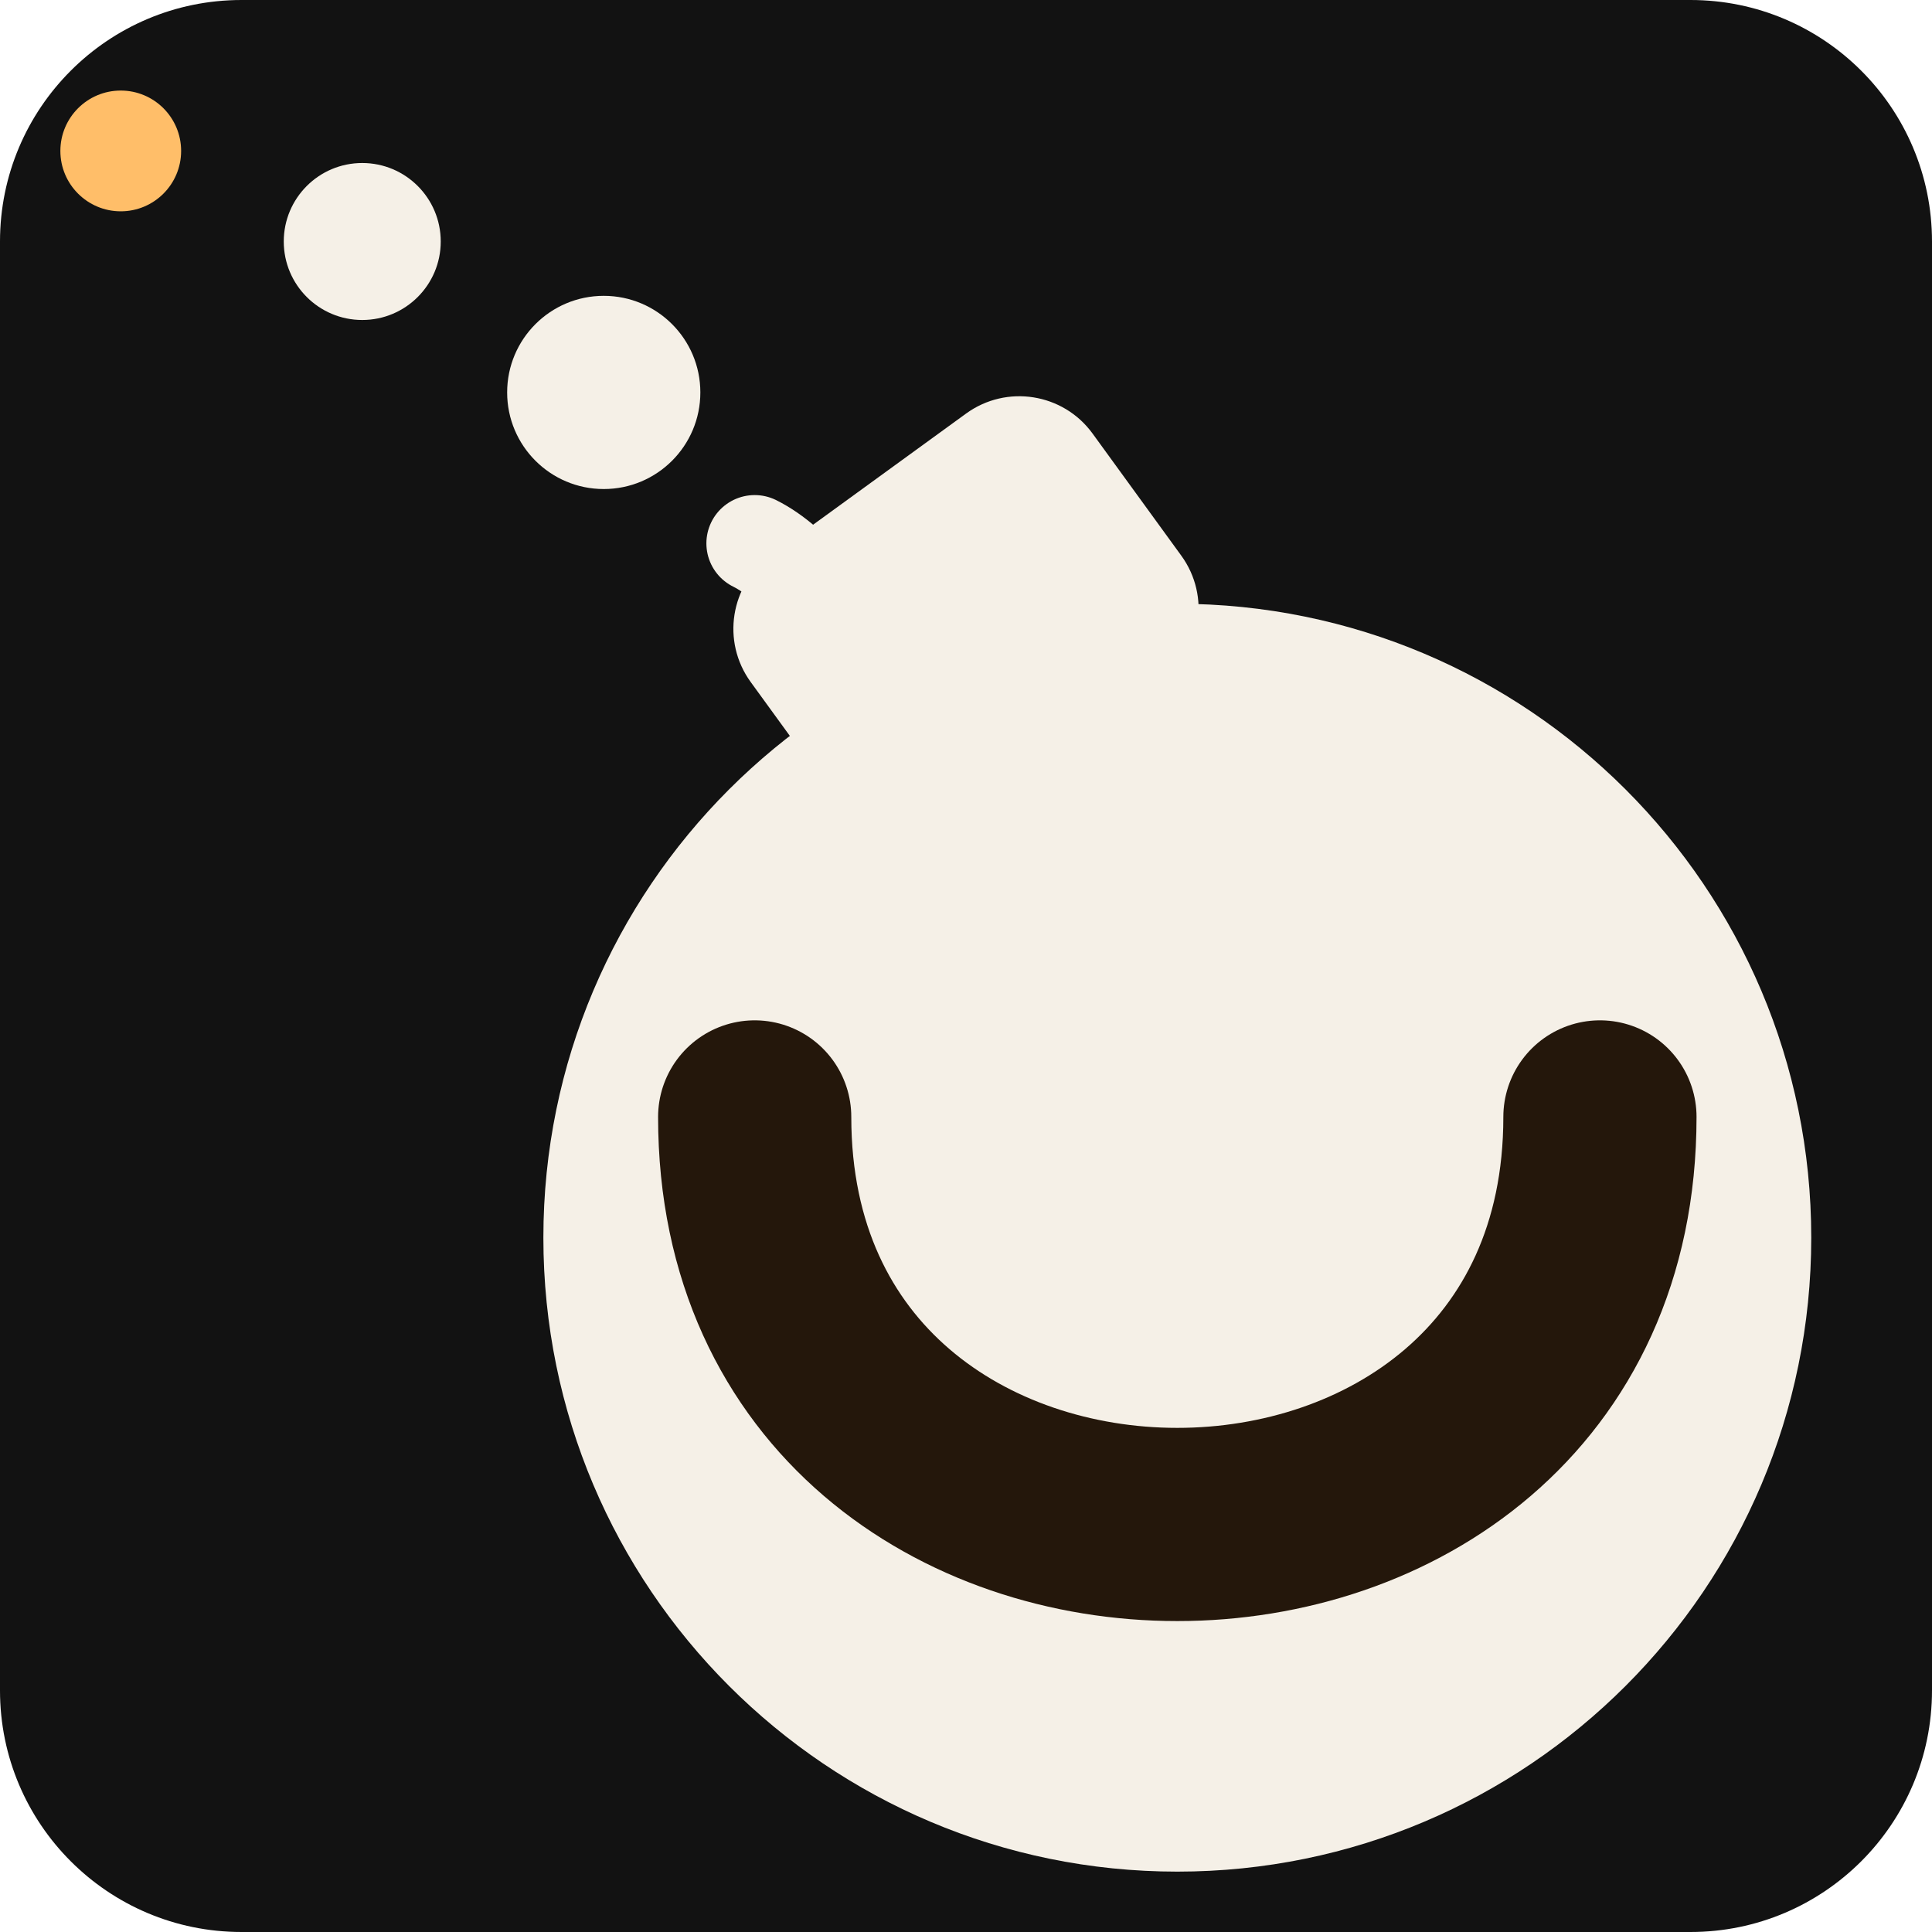
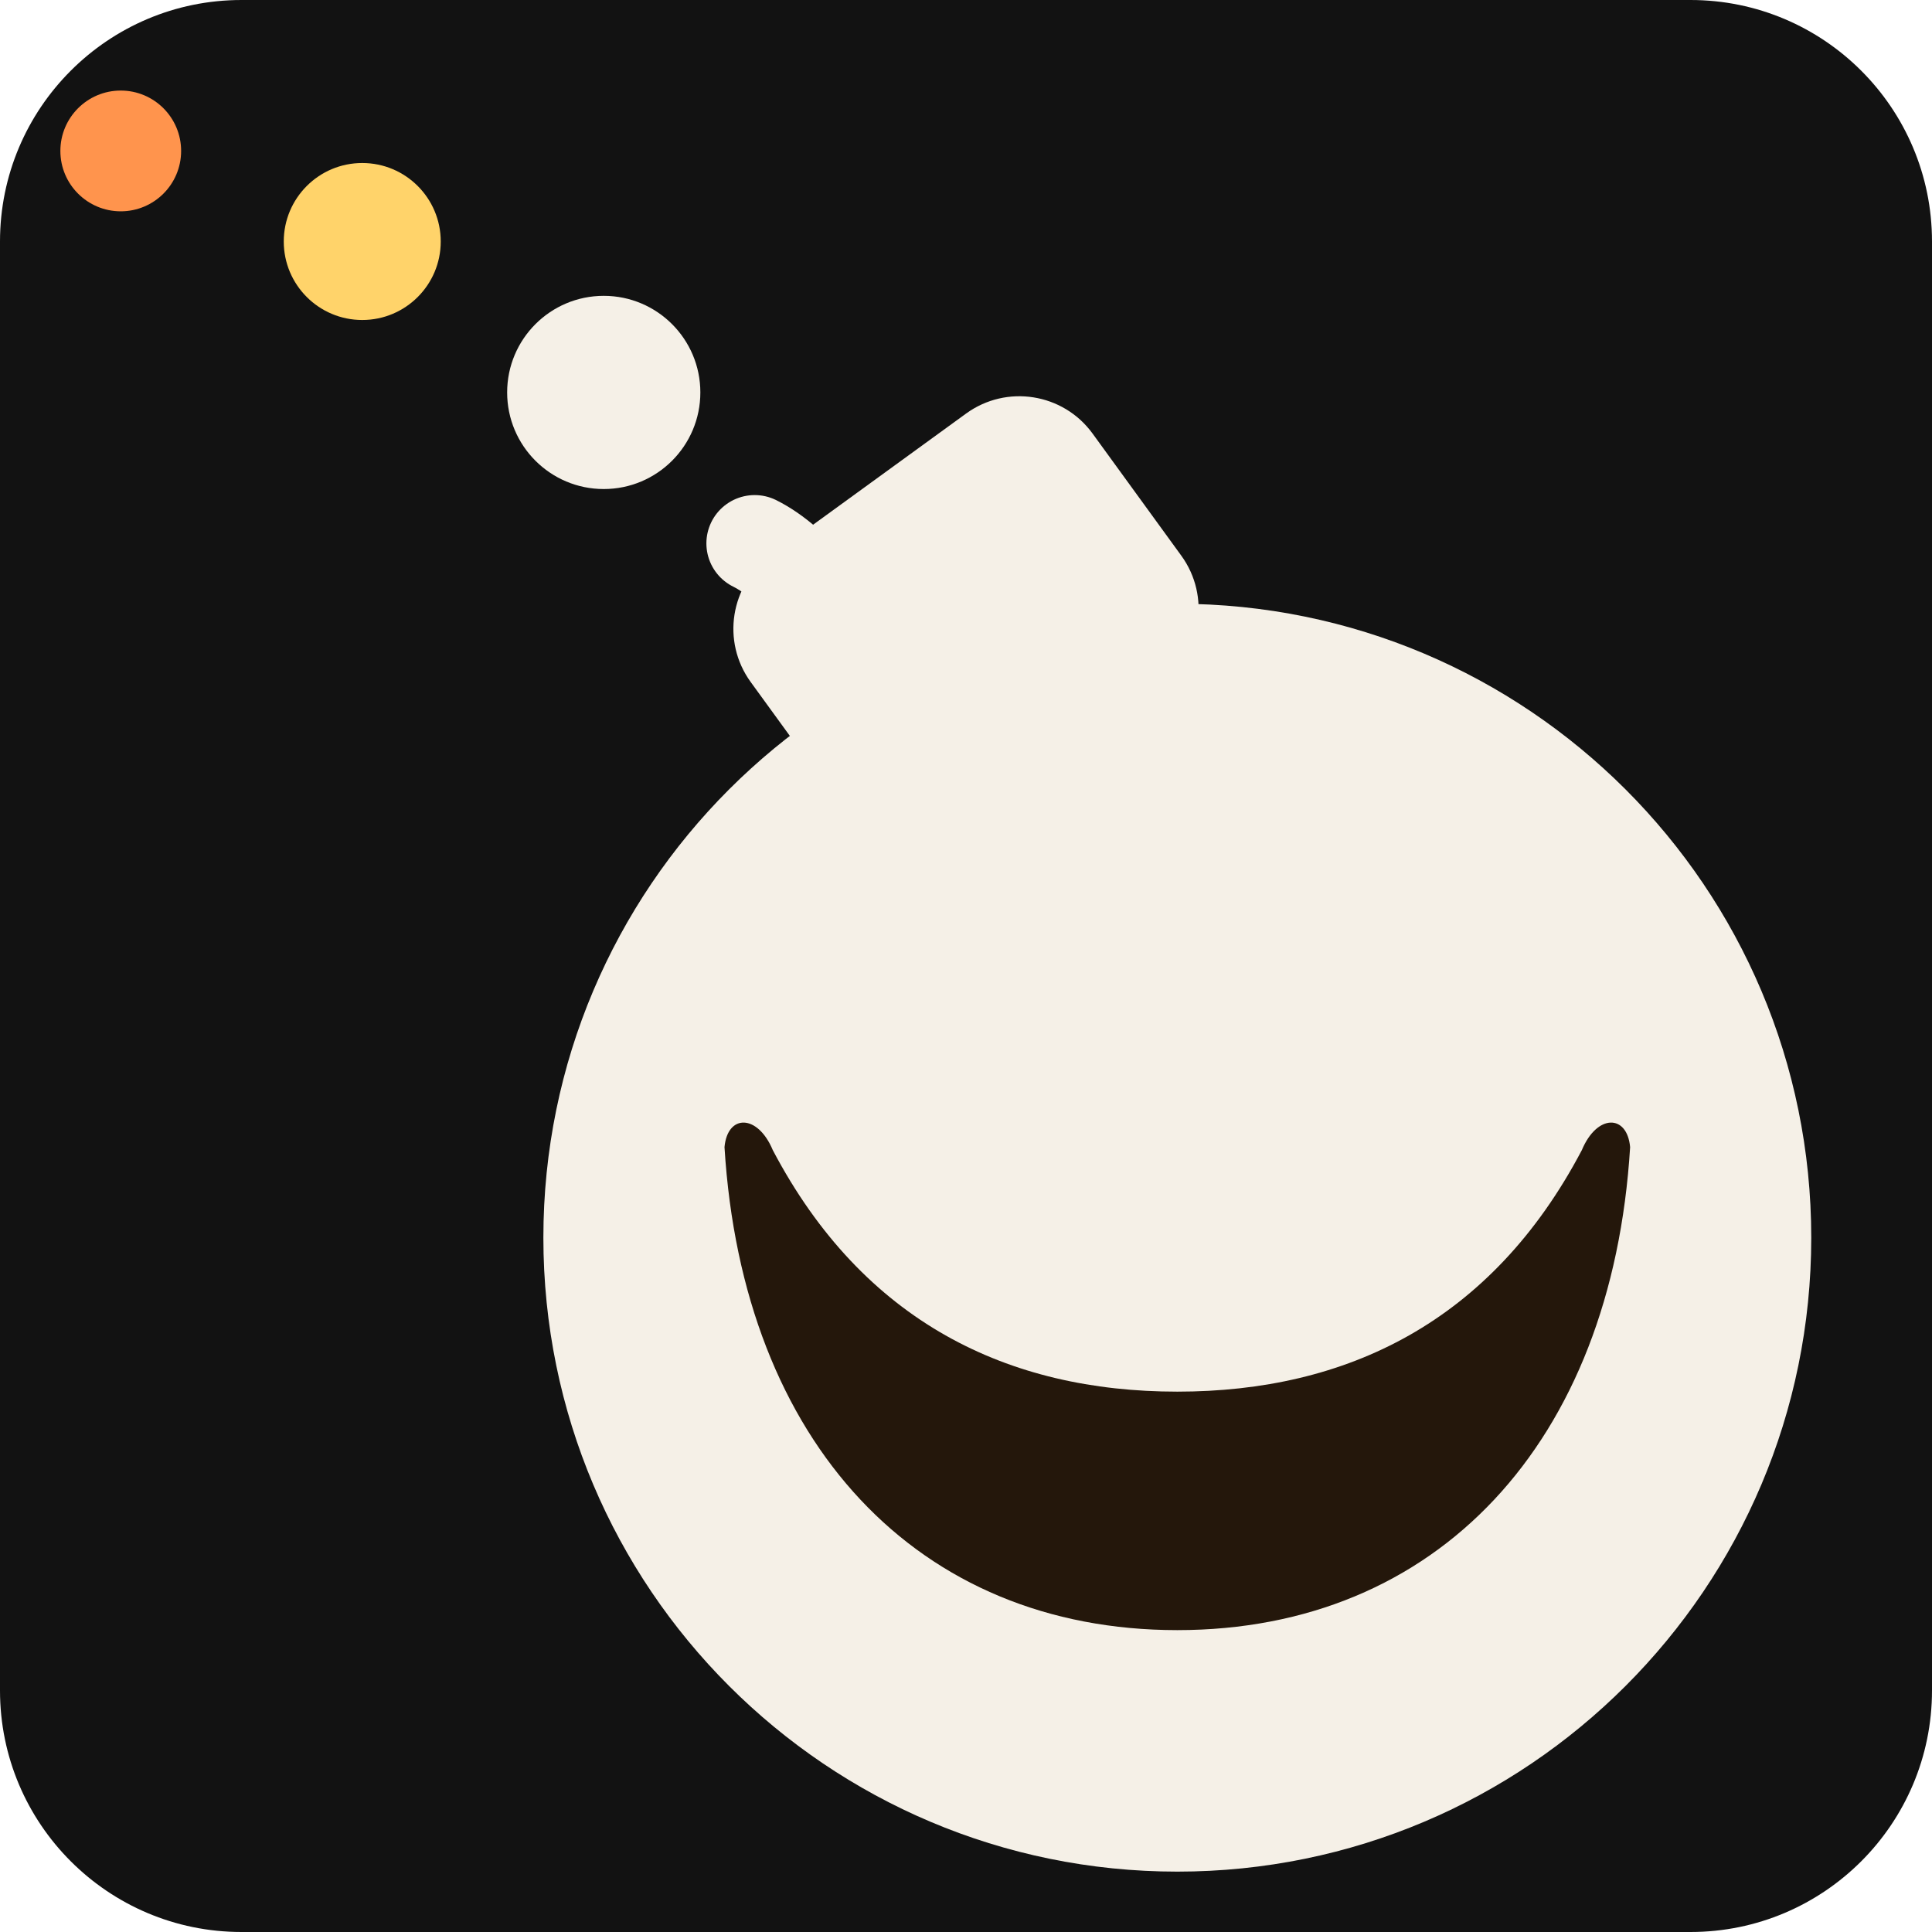
<svg xmlns="http://www.w3.org/2000/svg" viewBox="0 0 64 64" class="fuzl-mascot" style="color:#f5f0e7">
  <rect width="64" height="64" rx="8" fill="#121212" />
  <g class="mascot-body" fill="currentColor">
    <path d="M25 18Q27 19 29 23" fill="none" stroke="currentColor" stroke-width="3.2" stroke-linecap="round" />
    <rect x="25" y="15" width="14" height="11" rx="3" transform="rotate(-36 32 20.5)" />
    <circle cx="39" cy="41" r="21" />
-     <path class="mascot-smile" d="M25 37C25 55 53 55 53 37" fill="none" stroke="#24170b" stroke-width="6.4" stroke-linecap="round" />
+     <path class="mascot-smile" d="M24 38C24.1 36.9 25.1 36.9 25.6 38.1C28.6 43.8 33.4 46.1 39 46.1C44.6 46.1 49.4 43.8 52.4 38.1C52.9 36.9 53.9 36.9 54 38C53.4 47.8 47.6 54 39 54C30.4 54 24.6 47.8 24 38Z" fill="#24170b" />
  </g>
-   <circle class="fuse-dot fuse-dot-far" cx="4" cy="5" r="2" fill="#ffbe69" />
-   <circle class="fuse-dot fuse-dot-middle" cx="12" cy="8" r="2.6" fill="currentColor" />
-   <circle class="fuse-dot fuse-dot-near" cx="20" cy="13" r="3.2" fill="currentColor" />
+   <circle class="fuse-dot fuse-dot-far" cx="4" cy="5" r="2" fill="#ff944d" />
+   <circle class="fuse-dot fuse-dot-middle" cx="12" cy="8" r="2.6" fill="#ffd36a" />
+   <circle class="fuse-dot fuse-dot-near" cx="20" cy="13" r="3.2" fill="#f5f0e7" />
</svg>
